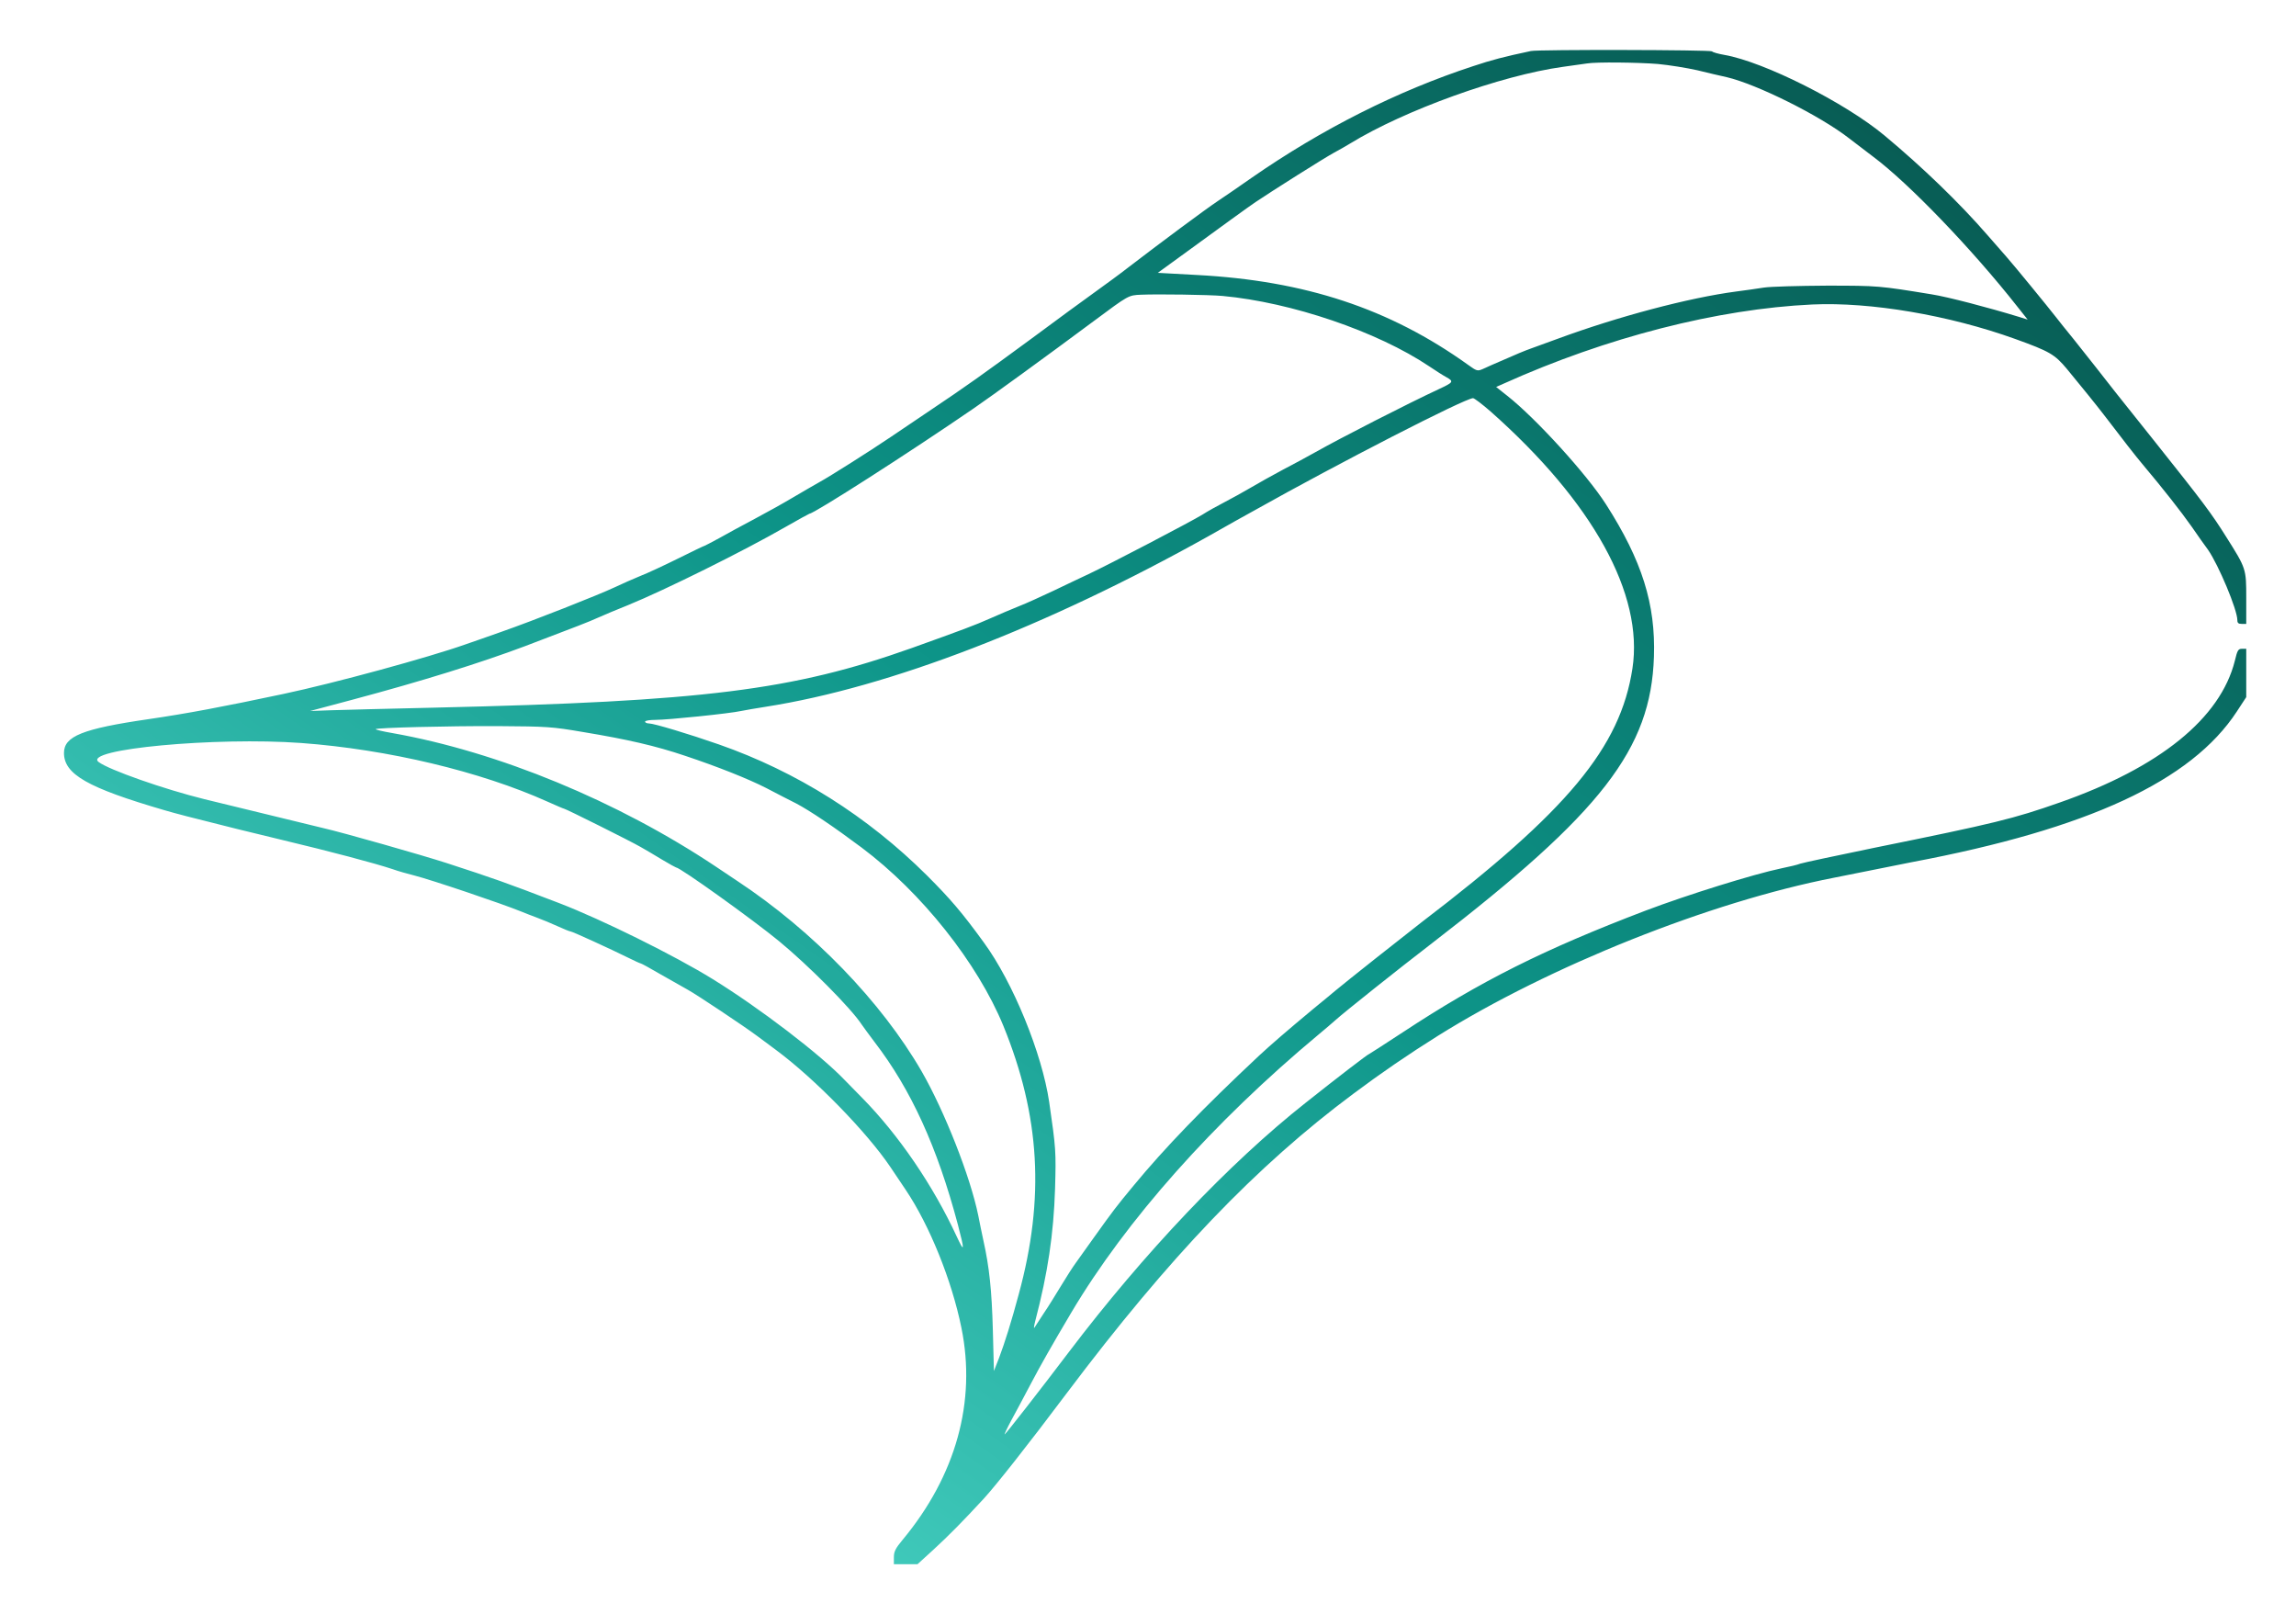
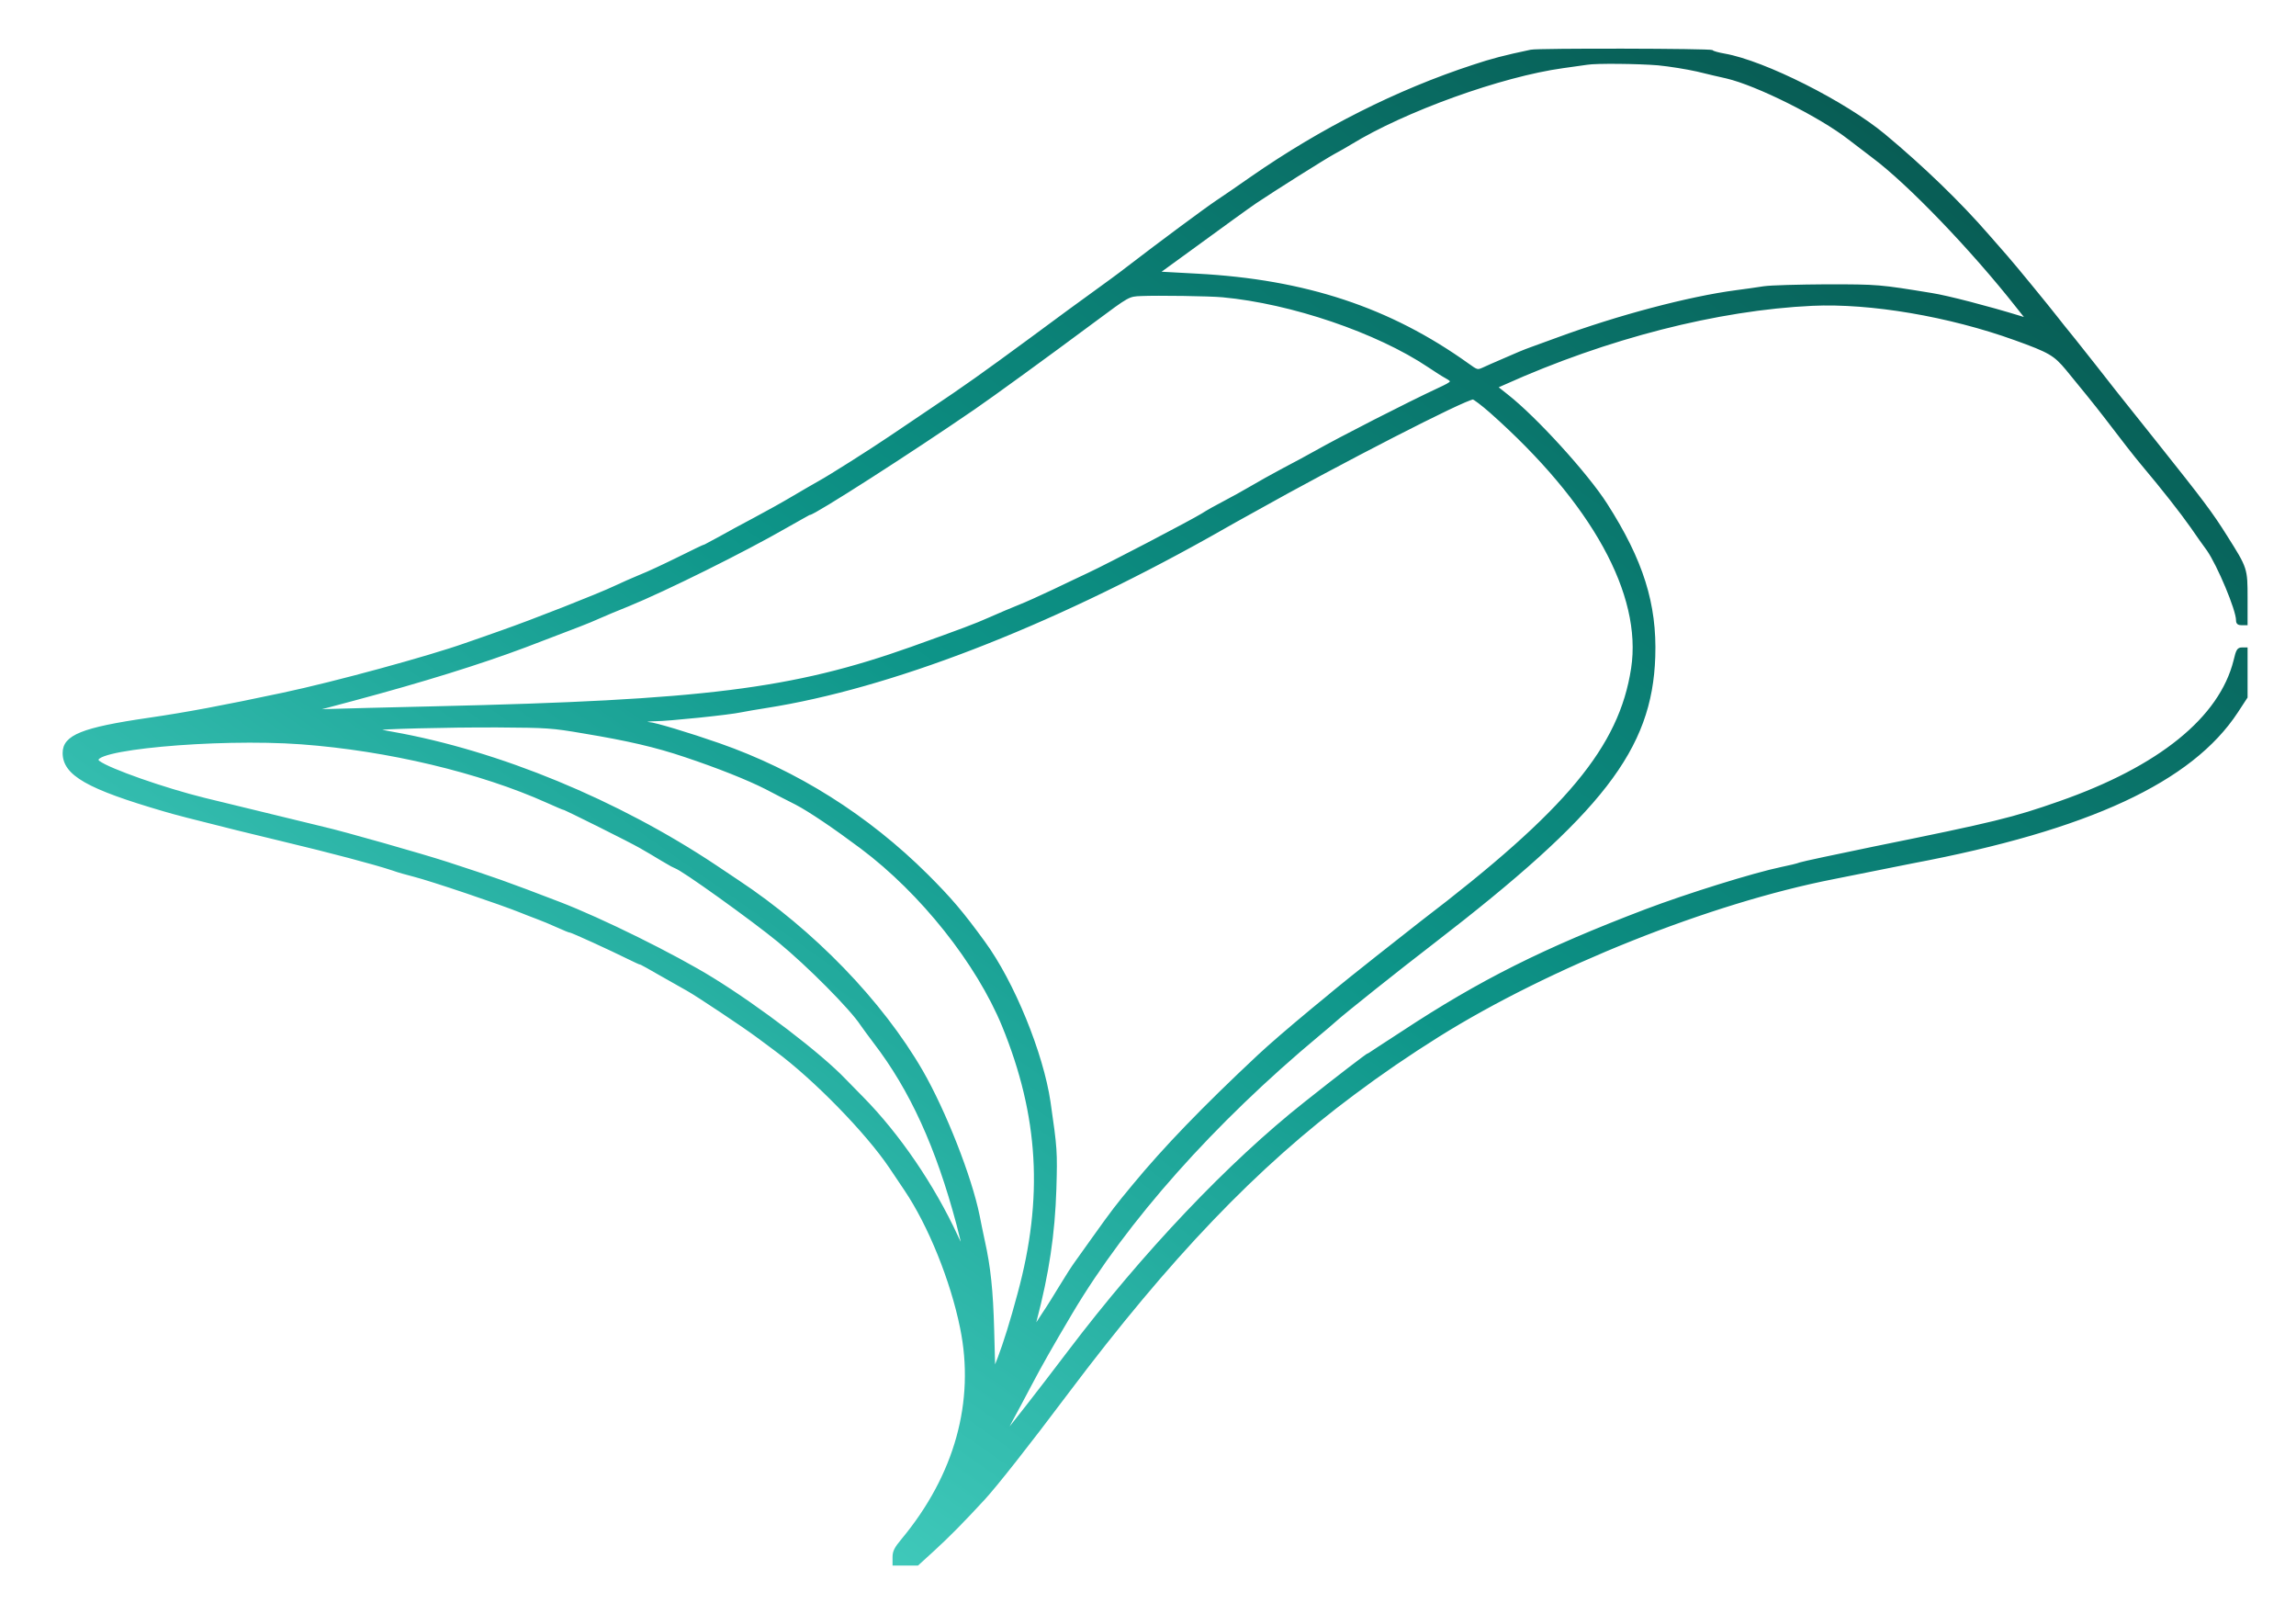
<svg xmlns="http://www.w3.org/2000/svg" version="1.0" width="1292pt" height="908pt" viewBox="0 0 1292 908" preserveAspectRatio="xMidYMid meet">
  <defs>
    <linearGradient id="coanGrad" x1="0" y1="0" x2="1" y2="1">
      <stop offset="0%" stop-color="#5DE8D8" />
      <stop offset="50%" stop-color="#0D9488" />
      <stop offset="100%" stop-color="#064E47" />
    </linearGradient>
  </defs>
-   <g transform="translate(0,908) scale(0.1,-0.1)" fill="url(#coanGrad)" stroke="none">
+   <g transform="translate(0,908) scale(0.1,-0.1)" fill="url(#coanGrad)" stroke="url(#coanGrad)" stroke-width="15">
    <path d="M8615 8793 c-151 -32 -220 -50 -325 -85 -428 -140 -853 -355 -1245 -627 -71 -50 -159 -110 -195 -134 -66 -44 -326 -237 -499 -370 -51 -40 -138 -103 -192 -142 -54 -38 -214 -156 -356 -261 -275 -202 -363 -265 -581 -411 -75 -51 -171 -115 -212 -143 -114 -77 -338 -219 -400 -253 -30 -17 -98 -56 -150 -87 -52 -31 -149 -85 -215 -120 -66 -35 -155 -83 -197 -107 -43 -23 -80 -43 -82 -43 -3 0 -70 -32 -148 -71 -79 -39 -175 -84 -214 -99 -39 -16 -105 -45 -145 -64 -91 -43 -456 -187 -639 -251 -74 -26 -164 -58 -200 -70 -209 -74 -737 -218 -1025 -279 -344 -73 -541 -110 -760 -142 -371 -54 -475 -96 -475 -190 0 -120 133 -196 565 -322 61 -18 141 -39 410 -106 33 -8 148 -36 255 -62 268 -64 518 -130 620 -164 30 -11 84 -26 120 -35 98 -25 492 -158 605 -204 17 -7 55 -22 85 -33 30 -11 83 -33 118 -49 35 -16 67 -29 72 -29 10 0 228 -100 327 -149 34 -17 65 -31 68 -31 4 0 55 -28 113 -62 59 -33 127 -72 152 -86 51 -28 318 -206 389 -259 25 -19 75 -55 109 -81 216 -160 509 -460 642 -657 18 -27 57 -85 86 -128 134 -199 260 -510 314 -777 85 -415 -31 -832 -331 -1193 -40 -48 -49 -66 -49 -98 l0 -39 67 0 66 0 91 83 c84 77 164 158 283 287 71 78 245 298 468 595 575 764 1064 1275 1611 1682 155 116 310 222 476 326 627 392 1530 753 2228 889 52 10 151 30 220 44 69 14 168 34 220 44 991 187 1571 456 1827 847 l53 81 0 136 0 136 -24 0 c-21 0 -26 -8 -40 -67 -81 -324 -423 -601 -986 -798 -259 -91 -364 -117 -1045 -255 -214 -44 -401 -84 -415 -89 -14 -6 -61 -17 -105 -26 -158 -33 -530 -149 -765 -238 -572 -218 -928 -396 -1367 -685 -102 -67 -188 -122 -189 -122 -6 0 -173 -128 -358 -275 -428 -338 -910 -846 -1331 -1401 -159 -210 -357 -464 -362 -464 -2 0 14 35 37 78 23 42 72 133 108 202 59 112 118 216 230 405 309 520 799 1071 1392 1565 30 25 73 61 95 81 50 45 356 289 545 434 954 735 1230 1091 1247 1610 10 296 -67 541 -270 858 -108 169 -396 485 -555 610 l-63 50 43 19 c580 261 1203 420 1736 445 328 15 770 -60 1142 -194 194 -70 222 -86 292 -170 68 -82 173 -212 208 -258 103 -135 176 -229 219 -280 112 -133 215 -264 274 -348 34 -49 75 -108 92 -130 59 -85 165 -337 165 -396 0 -16 6 -21 25 -21 l25 0 0 145 c0 166 0 166 -113 345 -84 134 -131 196 -397 530 -238 298 -253 317 -337 425 -26 33 -81 102 -122 154 -42 51 -87 108 -101 126 -46 59 -234 289 -280 341 -25 28 -72 82 -105 120 -159 183 -365 382 -581 562 -222 185 -677 414 -900 453 -35 6 -67 15 -70 20 -5 9 -979 11 -1019 2z m715 -73 c63 -6 162 -22 220 -35 58 -14 132 -32 166 -39 171 -40 526 -217 689 -344 33 -25 94 -72 135 -103 200 -149 557 -520 812 -844 l58 -73 -48 15 c-173 53 -403 113 -492 127 -294 48 -301 49 -590 49 -157 -1 -316 -5 -355 -11 -38 -6 -108 -16 -155 -22 -266 -35 -666 -141 -1005 -266 -55 -20 -123 -45 -151 -55 -29 -10 -94 -37 -145 -60 -52 -22 -108 -47 -125 -55 -30 -13 -34 -12 -85 25 -440 315 -916 472 -1524 504 l-220 12 117 85 c269 196 386 281 433 313 95 64 385 247 440 277 30 16 72 40 93 53 305 187 849 383 1197 431 61 9 121 17 135 19 52 9 290 6 400 -3z m-2450 -1305 c388 -36 870 -200 1161 -395 37 -25 81 -53 98 -62 43 -24 40 -29 -42 -67 -176 -82 -548 -272 -697 -356 -41 -23 -122 -67 -180 -97 -58 -31 -139 -76 -181 -101 -42 -25 -110 -62 -150 -83 -41 -21 -96 -52 -124 -70 -60 -37 -526 -281 -640 -334 -44 -21 -134 -63 -200 -95 -66 -31 -151 -70 -190 -85 -38 -15 -113 -47 -165 -70 -83 -37 -153 -63 -440 -166 -670 -238 -1169 -300 -2680 -335 -267 -6 -534 -13 -595 -15 l-110 -4 240 64 c393 105 717 206 970 301 310 118 352 134 410 160 33 15 110 47 170 71 206 84 652 305 888 441 70 40 130 73 132 73 25 0 561 343 925 593 102 70 405 290 674 490 198 147 195 146 268 149 91 4 382 0 458 -7z m1509 -651 c575 -510 861 -1027 797 -1445 -68 -444 -365 -801 -1186 -1427 -69 -53 -437 -344 -484 -384 -12 -10 -68 -57 -126 -104 -149 -124 -236 -199 -305 -263 -314 -294 -531 -519 -706 -731 -97 -117 -114 -139 -229 -300 -36 -51 -79 -110 -95 -133 -17 -23 -55 -82 -85 -132 -30 -49 -72 -118 -95 -151 -22 -34 -45 -70 -52 -80 -7 -12 -6 0 3 36 70 267 103 488 111 743 6 208 5 225 -33 487 -40 272 -203 673 -368 898 -122 168 -188 245 -320 377 -335 333 -733 584 -1171 737 -166 58 -365 118 -393 118 -12 0 -22 5 -22 10 0 6 26 10 58 10 70 0 420 36 482 50 25 5 88 16 140 24 695 109 1579 450 2493 961 97 55 212 120 255 143 483 271 1183 630 1231 632 7 0 52 -34 100 -76z m-5104 -1803 c247 -41 404 -77 570 -133 183 -61 354 -129 456 -181 57 -30 133 -69 169 -87 78 -41 213 -132 368 -248 338 -253 653 -650 798 -1003 207 -507 234 -969 87 -1509 -41 -154 -81 -280 -111 -359 l-29 -74 -6 229 c-6 225 -20 356 -53 504 -9 41 -22 105 -29 141 -44 217 -189 586 -319 812 -227 392 -611 789 -1036 1070 -30 20 -86 57 -124 83 -549 366 -1220 644 -1819 750 -53 9 -95 19 -93 22 9 8 401 18 686 17 281 -2 304 -3 485 -34z m-1590 -61 c488 -36 1008 -160 1386 -330 49 -22 91 -40 94 -40 8 0 375 -183 430 -215 28 -16 83 -48 122 -72 40 -24 75 -43 77 -43 23 0 433 -294 580 -415 165 -136 405 -377 465 -469 9 -13 41 -57 72 -98 206 -268 353 -591 469 -1027 39 -149 38 -163 -7 -66 -133 287 -327 571 -531 778 -48 49 -92 94 -98 100 -138 145 -480 406 -744 569 -215 133 -626 336 -863 427 -305 117 -365 138 -632 225 -142 46 -585 172 -695 197 -72 17 -491 119 -670 163 -227 56 -537 165 -595 209 -94 72 659 142 1140 107z" />
  </g>
</svg>
